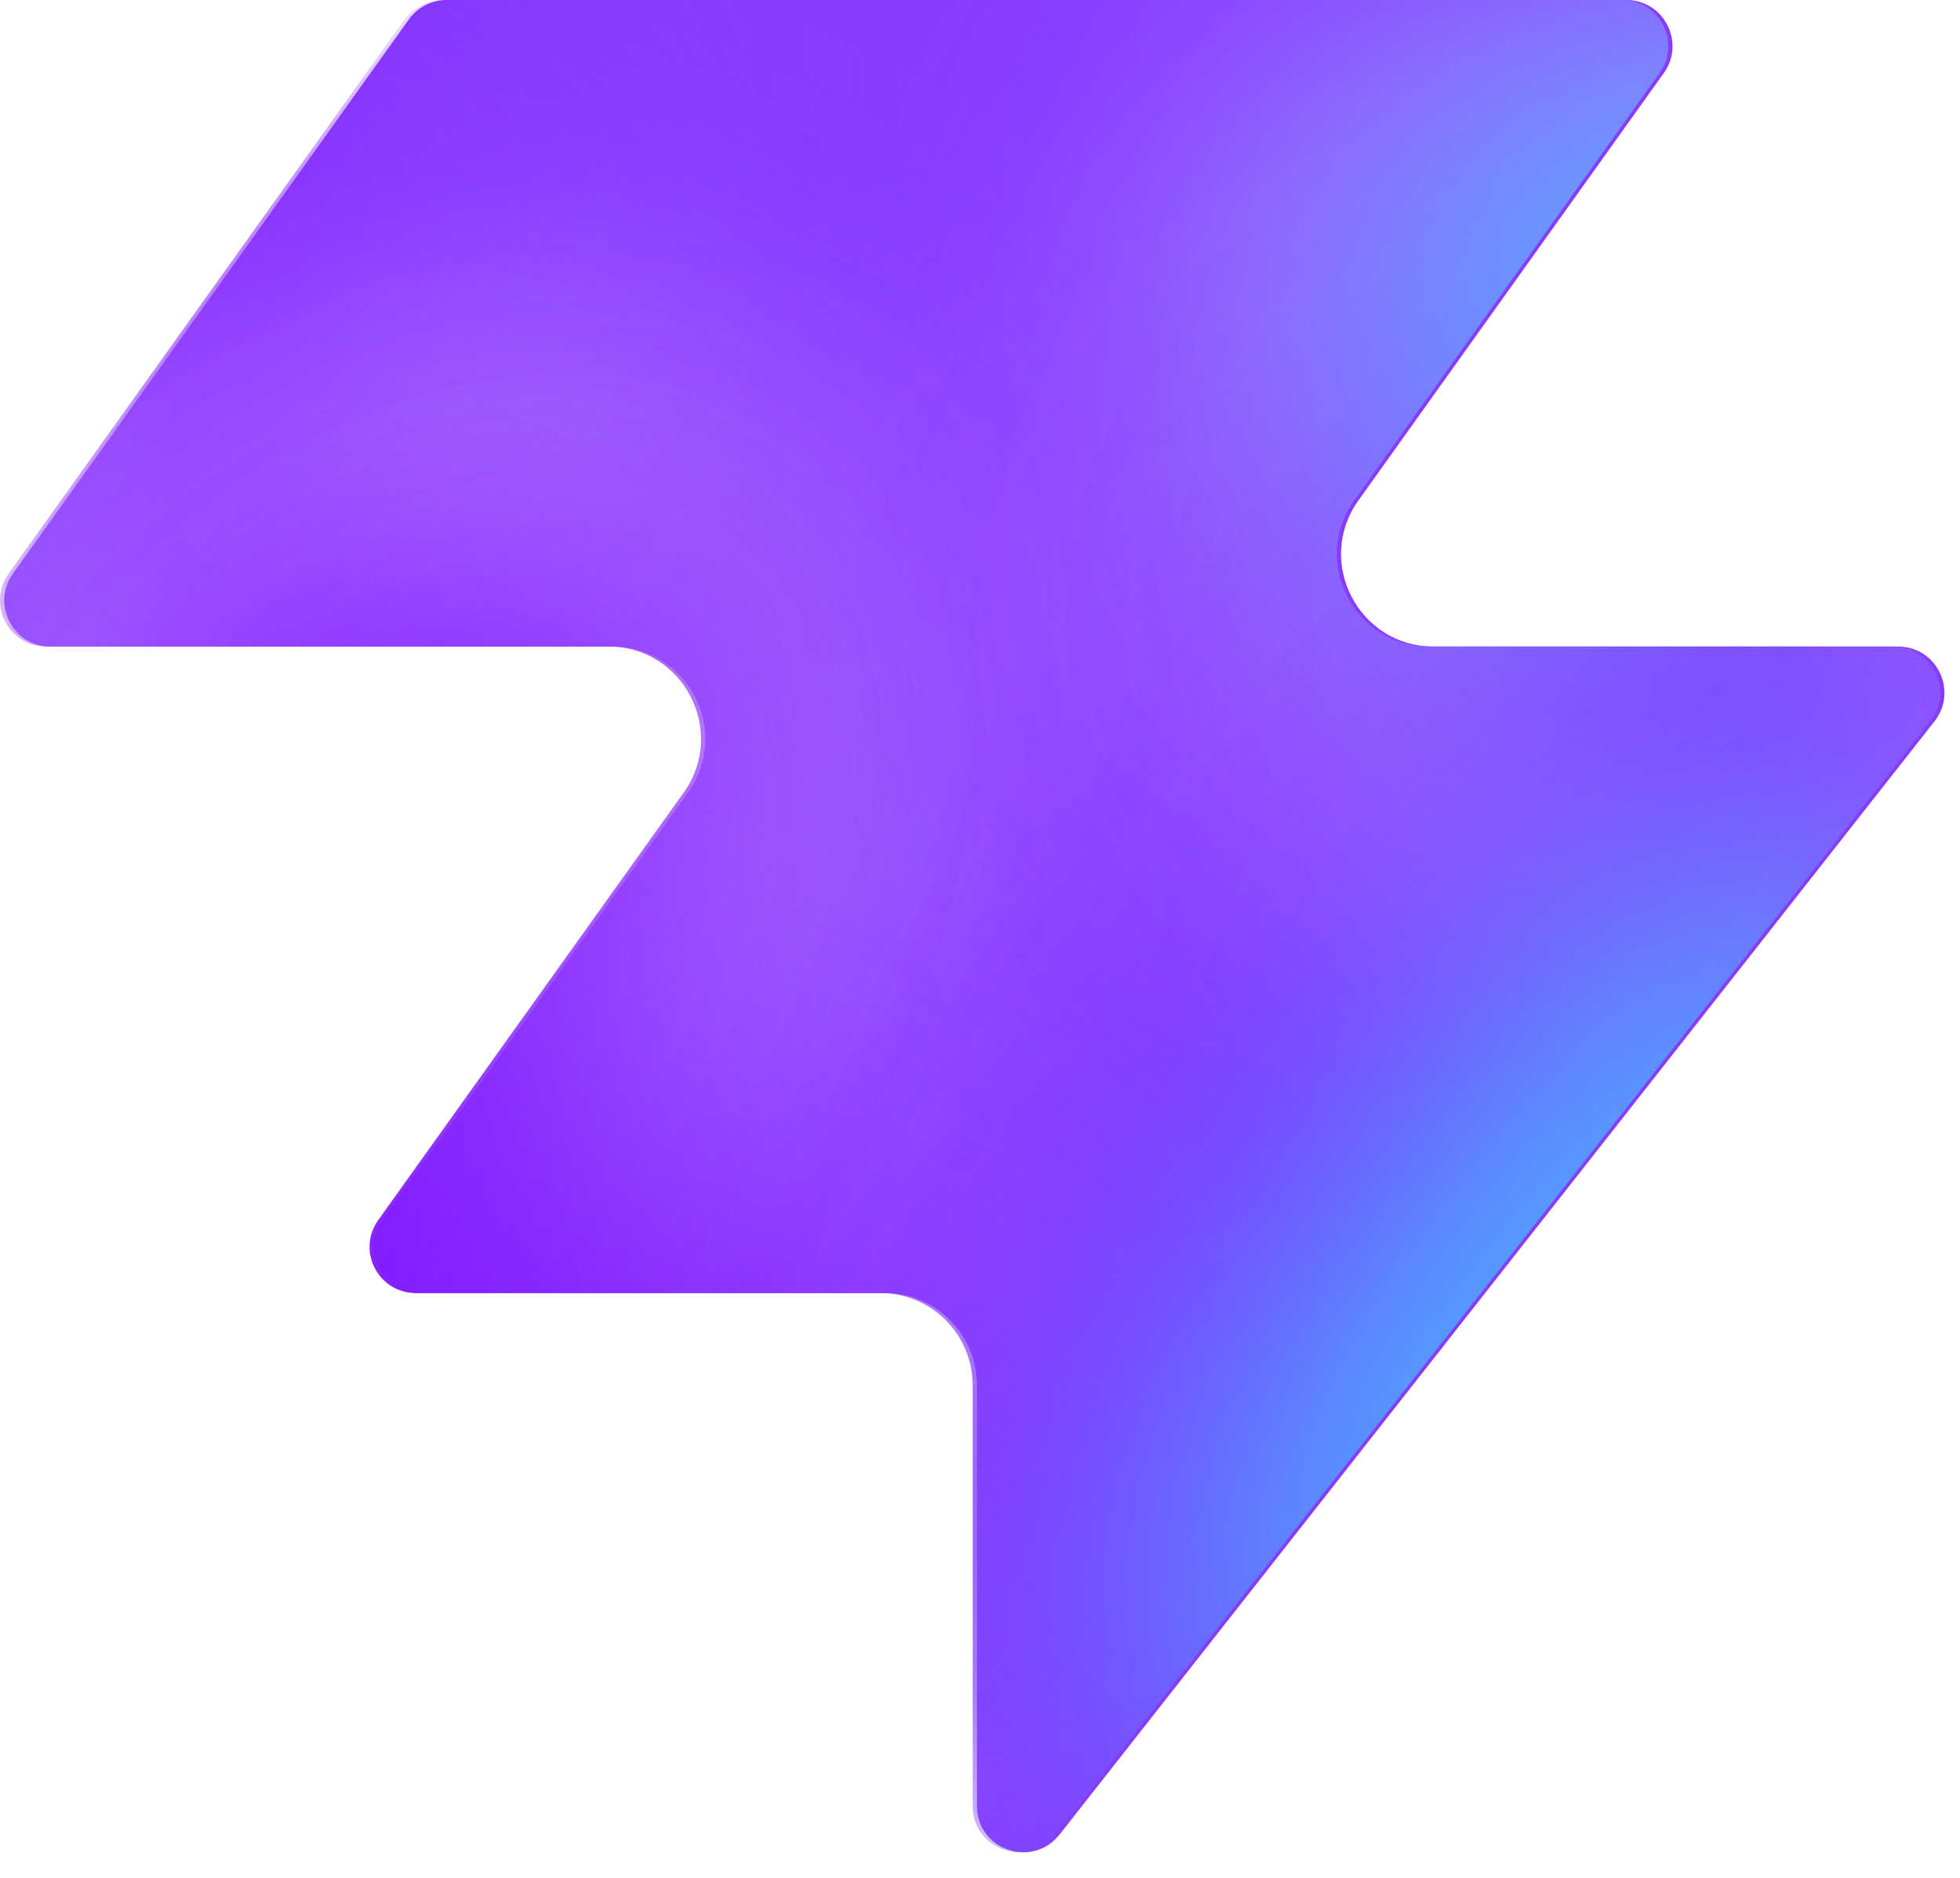
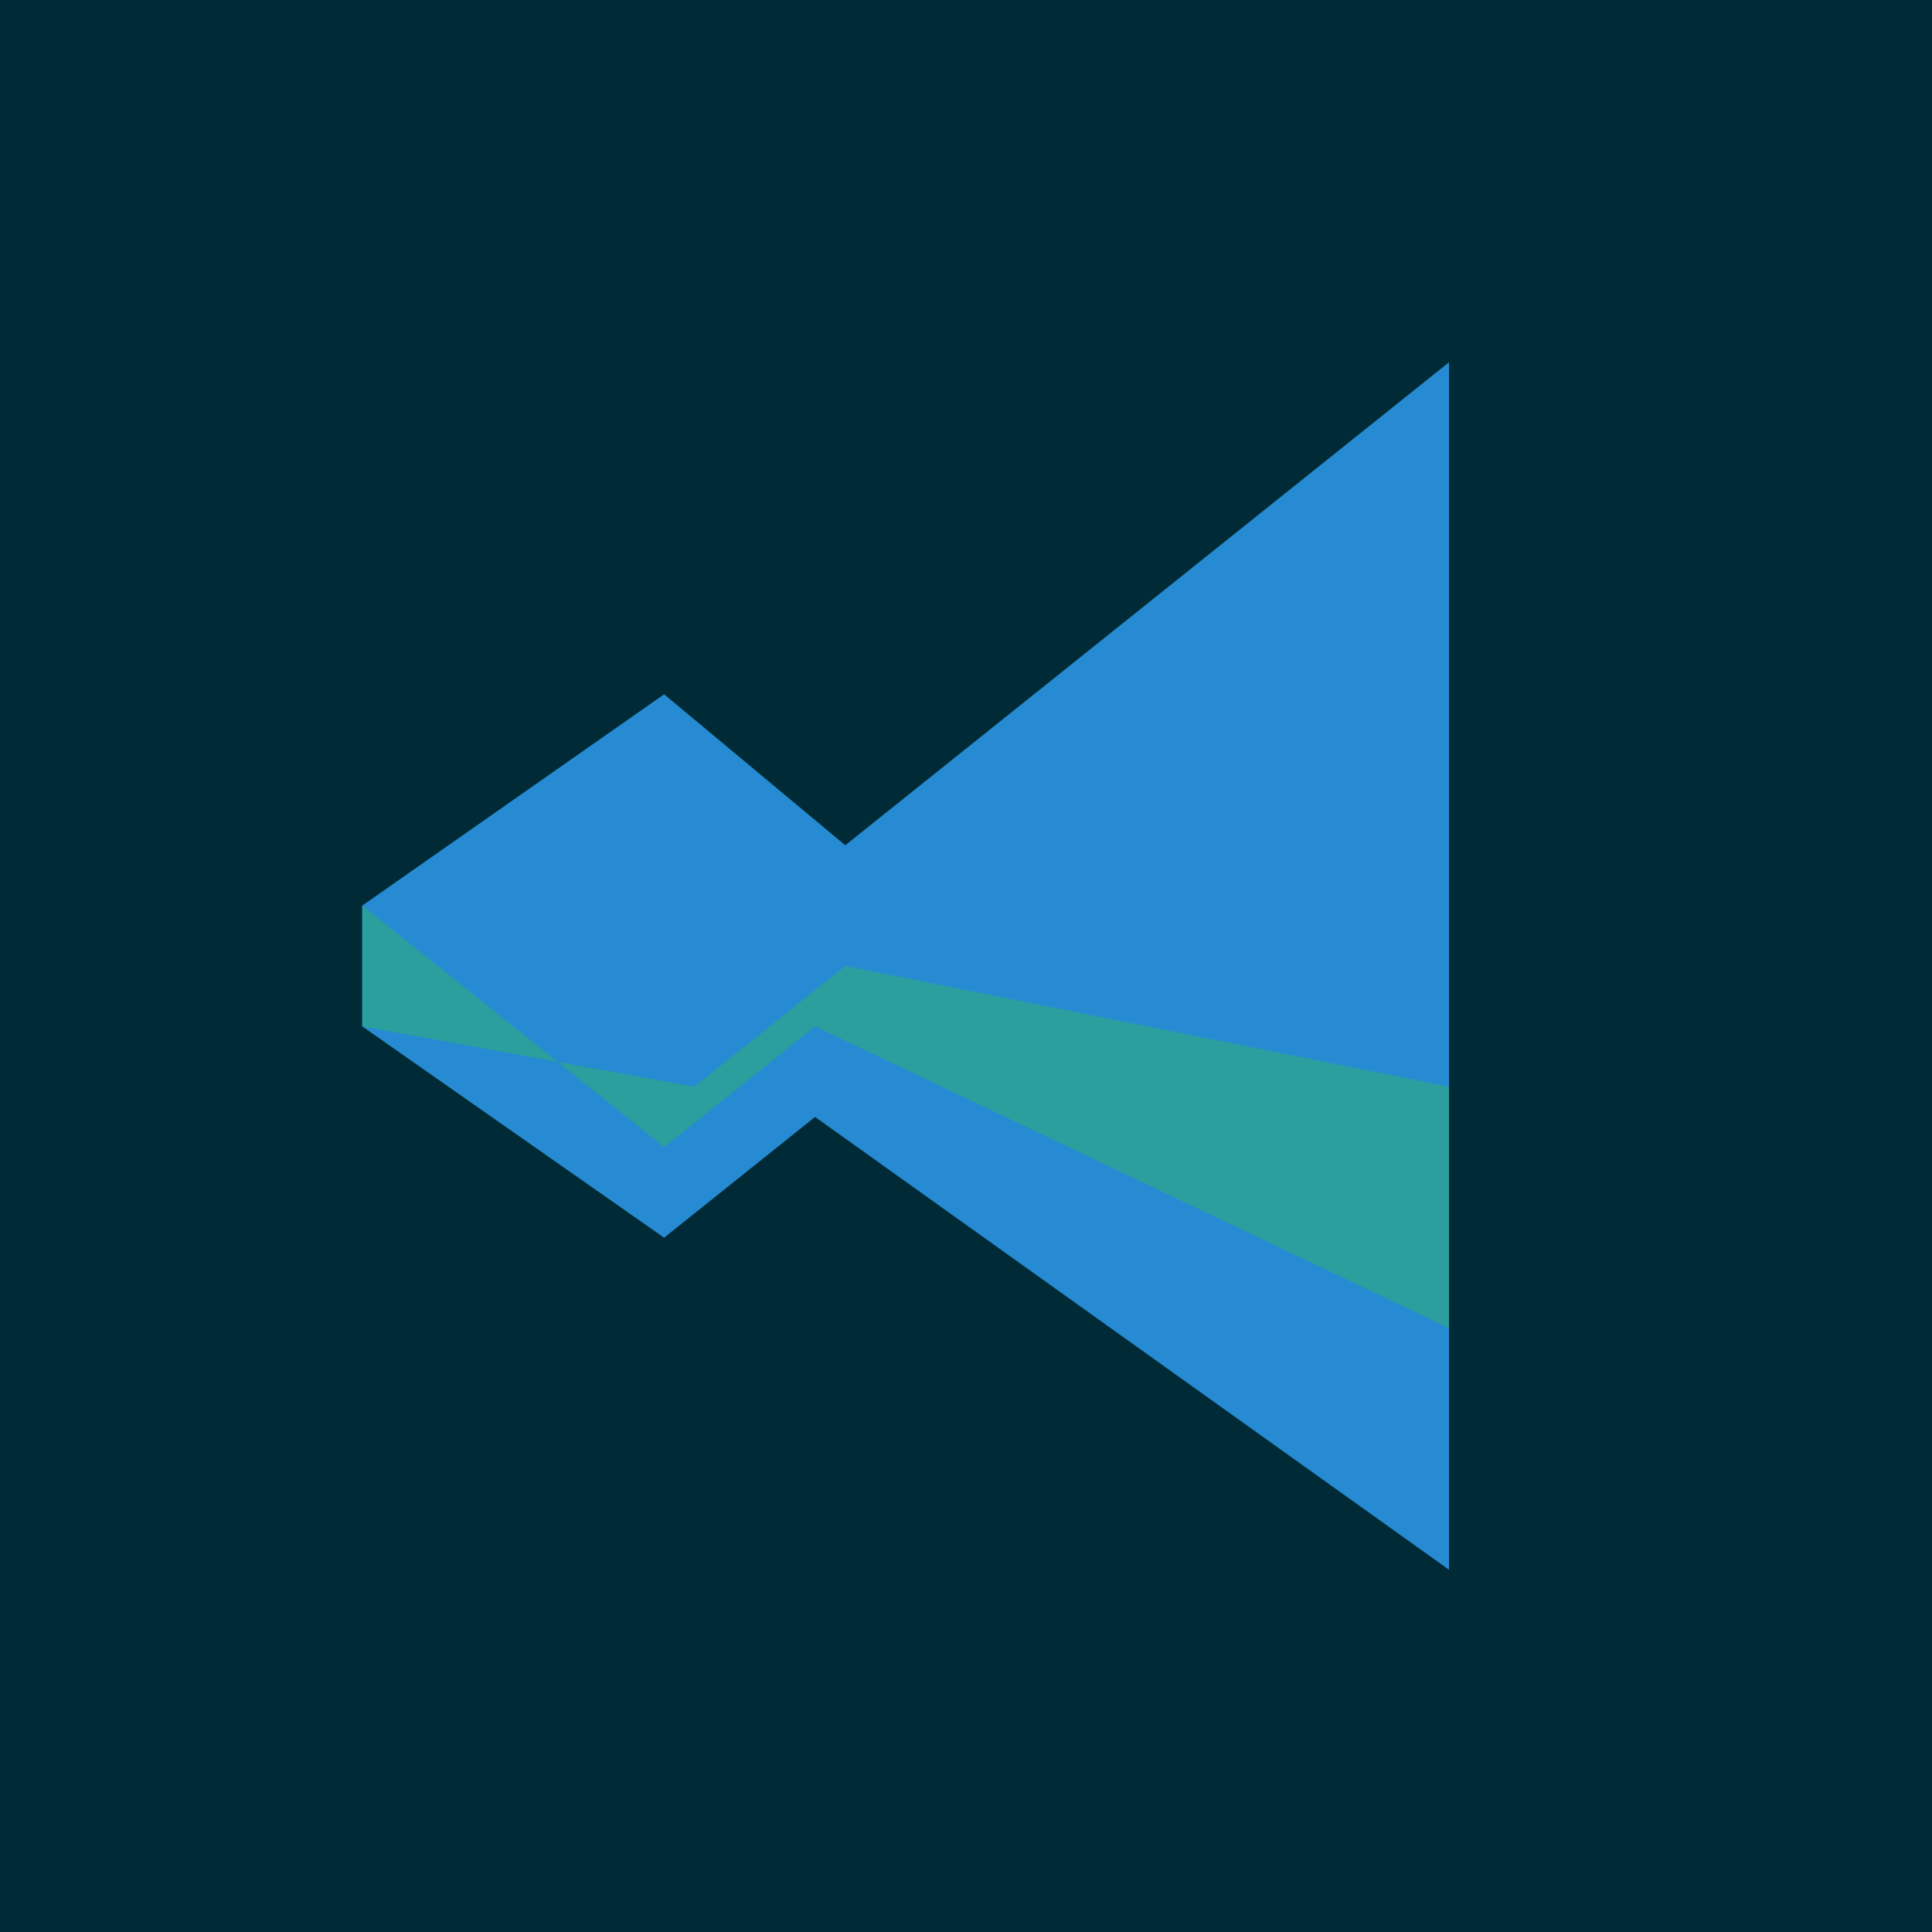
- <svg xmlns="http://www.w3.org/2000/svg" width="48" height="46" fill="none" viewBox="0 0 48 46">
-   <path fill="#863bff" d="M25.946 44.938c-.664.845-2.021.375-2.021-.698V33.937a2.26 2.26 0 0 0-2.262-2.262H10.287c-.92 0-1.456-1.04-.92-1.788l7.48-10.471c1.07-1.497 0-3.578-1.842-3.578H1.237c-.92 0-1.456-1.04-.92-1.788L10.013.474c.214-.297.556-.474.92-.474h28.894c.92 0 1.456 1.04.92 1.788l-7.48 10.471c-1.07 1.498 0 3.579 1.842 3.579h11.377c.943 0 1.473 1.088.89 1.83L25.947 44.94z" style="fill:#863bff;fill:color(display-p3 .525 .23 1);fill-opacity:1" />
-   <mask id="a" width="48" height="46" x="0" y="0" maskUnits="userSpaceOnUse" style="mask-type:alpha">
-     <path fill="#000" d="M25.842 44.938c-.664.844-2.021.375-2.021-.698V33.937a2.26 2.26 0 0 0-2.262-2.262H10.183c-.92 0-1.456-1.04-.92-1.788l7.48-10.471c1.07-1.498 0-3.579-1.842-3.579H1.133c-.92 0-1.456-1.04-.92-1.787L9.91.473c.214-.297.556-.474.92-.474h28.894c.92 0 1.456 1.04.92 1.788l-7.48 10.471c-1.07 1.498 0 3.578 1.842 3.578h11.377c.943 0 1.473 1.088.89 1.832L25.843 44.94z" style="fill:#000;fill-opacity:1" />
-   </mask>
-   <g mask="url(#a)">
-     <g filter="url(#b)">
-       <ellipse cx="5.508" cy="14.704" fill="#ede6ff" rx="5.508" ry="14.704" style="fill:#ede6ff;fill:color(display-p3 .927 .903 1);fill-opacity:1" transform="matrix(.00324 1 1 -.00324 -4.47 31.516)" />
-     </g>
-     <g filter="url(#c)">
-       <ellipse cx="10.399" cy="29.851" fill="#ede6ff" rx="10.399" ry="29.851" style="fill:#ede6ff;fill:color(display-p3 .927 .903 1);fill-opacity:1" transform="matrix(.00324 1 1 -.00324 -39.328 7.883)" />
-     </g>
-     <g filter="url(#d)">
-       <ellipse cx="5.508" cy="30.487" fill="#7e14ff" rx="5.508" ry="30.487" style="fill:#7e14ff;fill:color(display-p3 .492 .077 1);fill-opacity:1" transform="rotate(89.814 -25.913 -14.639)scale(1 -1)" />
-     </g>
-     <g filter="url(#e)">
-       <ellipse cx="5.508" cy="30.599" fill="#7e14ff" rx="5.508" ry="30.599" style="fill:#7e14ff;fill:color(display-p3 .492 .077 1);fill-opacity:1" transform="rotate(89.814 -32.644 -3.334)scale(1 -1)" />
-     </g>
-     <g filter="url(#f)">
-       <ellipse cx="5.508" cy="30.599" fill="#7e14ff" rx="5.508" ry="30.599" style="fill:#7e14ff;fill:color(display-p3 .492 .077 1);fill-opacity:1" transform="matrix(.00324 1 1 -.00324 -34.34 30.47)" />
-     </g>
-     <g filter="url(#g)">
-       <ellipse cx="14.072" cy="22.078" fill="#ede6ff" rx="14.072" ry="22.078" style="fill:#ede6ff;fill:color(display-p3 .927 .903 1);fill-opacity:1" transform="rotate(93.35 24.506 48.493)scale(-1 1)" />
-     </g>
-     <g filter="url(#h)">
-       <ellipse cx="3.47" cy="21.501" fill="#7e14ff" rx="3.47" ry="21.501" style="fill:#7e14ff;fill:color(display-p3 .492 .077 1);fill-opacity:1" transform="rotate(89.009 28.708 47.59)scale(-1 1)" />
-     </g>
-     <g filter="url(#i)">
-       <ellipse cx="3.47" cy="21.501" fill="#7e14ff" rx="3.47" ry="21.501" style="fill:#7e14ff;fill:color(display-p3 .492 .077 1);fill-opacity:1" transform="rotate(89.009 28.708 47.59)scale(-1 1)" />
-     </g>
-     <g filter="url(#j)">
-       <ellipse cx=".387" cy="8.972" fill="#7e14ff" rx="4.407" ry="29.108" style="fill:#7e14ff;fill:color(display-p3 .492 .077 1);fill-opacity:1" transform="rotate(39.51 .387 8.972)" />
-     </g>
-     <g filter="url(#k)">
-       <ellipse cx="47.523" cy="-6.092" fill="#7e14ff" rx="4.407" ry="29.108" style="fill:#7e14ff;fill:color(display-p3 .492 .077 1);fill-opacity:1" transform="rotate(37.892 47.523 -6.092)" />
-     </g>
-     <g filter="url(#l)">
-       <ellipse cx="41.412" cy="6.333" fill="#47bfff" rx="5.971" ry="9.665" style="fill:#47bfff;fill:color(display-p3 .28 .748 1);fill-opacity:1" transform="rotate(37.892 41.412 6.333)" />
-     </g>
-     <g filter="url(#m)">
-       <ellipse cx="-1.879" cy="38.332" fill="#7e14ff" rx="4.407" ry="29.108" style="fill:#7e14ff;fill:color(display-p3 .492 .077 1);fill-opacity:1" transform="rotate(37.892 -1.88 38.332)" />
-     </g>
-     <g filter="url(#n)">
-       <ellipse cx="-1.879" cy="38.332" fill="#7e14ff" rx="4.407" ry="29.108" style="fill:#7e14ff;fill:color(display-p3 .492 .077 1);fill-opacity:1" transform="rotate(37.892 -1.88 38.332)" />
-     </g>
-     <g filter="url(#o)">
-       <ellipse cx="35.651" cy="29.907" fill="#7e14ff" rx="4.407" ry="29.108" style="fill:#7e14ff;fill:color(display-p3 .492 .077 1);fill-opacity:1" transform="rotate(37.892 35.651 29.907)" />
-     </g>
-     <g filter="url(#p)">
-       <ellipse cx="38.418" cy="32.4" fill="#47bfff" rx="5.971" ry="15.297" style="fill:#47bfff;fill:color(display-p3 .28 .748 1);fill-opacity:1" transform="rotate(37.892 38.418 32.4)" />
-     </g>
-   </g>
-   <defs>
-     <filter id="b" width="60.045" height="41.654" x="-19.77" y="16.149" color-interpolation-filters="sRGB" filterUnits="userSpaceOnUse">
-       <feFlood flood-opacity="0" result="BackgroundImageFix" />
-       <feBlend in="SourceGraphic" in2="BackgroundImageFix" result="shape" />
-       <feGaussianBlur result="effect1_foregroundBlur_2002_17158" stdDeviation="7.659" />
-     </filter>
-     <filter id="c" width="90.34" height="51.437" x="-54.613" y="-7.533" color-interpolation-filters="sRGB" filterUnits="userSpaceOnUse">
-       <feFlood flood-opacity="0" result="BackgroundImageFix" />
-       <feBlend in="SourceGraphic" in2="BackgroundImageFix" result="shape" />
-       <feGaussianBlur result="effect1_foregroundBlur_2002_17158" stdDeviation="7.659" />
-     </filter>
-     <filter id="d" width="79.355" height="29.4" x="-49.64" y="2.03" color-interpolation-filters="sRGB" filterUnits="userSpaceOnUse">
-       <feFlood flood-opacity="0" result="BackgroundImageFix" />
-       <feBlend in="SourceGraphic" in2="BackgroundImageFix" result="shape" />
-       <feGaussianBlur result="effect1_foregroundBlur_2002_17158" stdDeviation="4.596" />
-     </filter>
-     <filter id="e" width="79.579" height="29.4" x="-45.045" y="20.029" color-interpolation-filters="sRGB" filterUnits="userSpaceOnUse">
-       <feFlood flood-opacity="0" result="BackgroundImageFix" />
-       <feBlend in="SourceGraphic" in2="BackgroundImageFix" result="shape" />
-       <feGaussianBlur result="effect1_foregroundBlur_2002_17158" stdDeviation="4.596" />
-     </filter>
-     <filter id="f" width="79.579" height="29.4" x="-43.513" y="21.178" color-interpolation-filters="sRGB" filterUnits="userSpaceOnUse">
-       <feFlood flood-opacity="0" result="BackgroundImageFix" />
-       <feBlend in="SourceGraphic" in2="BackgroundImageFix" result="shape" />
-       <feGaussianBlur result="effect1_foregroundBlur_2002_17158" stdDeviation="4.596" />
-     </filter>
-     <filter id="g" width="74.749" height="58.852" x="15.756" y="-17.901" color-interpolation-filters="sRGB" filterUnits="userSpaceOnUse">
-       <feFlood flood-opacity="0" result="BackgroundImageFix" />
-       <feBlend in="SourceGraphic" in2="BackgroundImageFix" result="shape" />
-       <feGaussianBlur result="effect1_foregroundBlur_2002_17158" stdDeviation="7.659" />
-     </filter>
-     <filter id="h" width="61.377" height="25.362" x="23.548" y="2.284" color-interpolation-filters="sRGB" filterUnits="userSpaceOnUse">
-       <feFlood flood-opacity="0" result="BackgroundImageFix" />
-       <feBlend in="SourceGraphic" in2="BackgroundImageFix" result="shape" />
-       <feGaussianBlur result="effect1_foregroundBlur_2002_17158" stdDeviation="4.596" />
-     </filter>
-     <filter id="i" width="61.377" height="25.362" x="23.548" y="2.284" color-interpolation-filters="sRGB" filterUnits="userSpaceOnUse">
-       <feFlood flood-opacity="0" result="BackgroundImageFix" />
-       <feBlend in="SourceGraphic" in2="BackgroundImageFix" result="shape" />
-       <feGaussianBlur result="effect1_foregroundBlur_2002_17158" stdDeviation="4.596" />
-     </filter>
-     <filter id="j" width="56.045" height="63.649" x="-27.636" y="-22.853" color-interpolation-filters="sRGB" filterUnits="userSpaceOnUse">
-       <feFlood flood-opacity="0" result="BackgroundImageFix" />
-       <feBlend in="SourceGraphic" in2="BackgroundImageFix" result="shape" />
-       <feGaussianBlur result="effect1_foregroundBlur_2002_17158" stdDeviation="4.596" />
-     </filter>
-     <filter id="k" width="54.814" height="64.646" x="20.116" y="-38.415" color-interpolation-filters="sRGB" filterUnits="userSpaceOnUse">
-       <feFlood flood-opacity="0" result="BackgroundImageFix" />
-       <feBlend in="SourceGraphic" in2="BackgroundImageFix" result="shape" />
-       <feGaussianBlur result="effect1_foregroundBlur_2002_17158" stdDeviation="4.596" />
-     </filter>
-     <filter id="l" width="33.541" height="35.313" x="24.641" y="-11.323" color-interpolation-filters="sRGB" filterUnits="userSpaceOnUse">
-       <feFlood flood-opacity="0" result="BackgroundImageFix" />
-       <feBlend in="SourceGraphic" in2="BackgroundImageFix" result="shape" />
-       <feGaussianBlur result="effect1_foregroundBlur_2002_17158" stdDeviation="4.596" />
-     </filter>
-     <filter id="m" width="54.814" height="64.646" x="-29.286" y="6.009" color-interpolation-filters="sRGB" filterUnits="userSpaceOnUse">
-       <feFlood flood-opacity="0" result="BackgroundImageFix" />
-       <feBlend in="SourceGraphic" in2="BackgroundImageFix" result="shape" />
-       <feGaussianBlur result="effect1_foregroundBlur_2002_17158" stdDeviation="4.596" />
-     </filter>
-     <filter id="n" width="54.814" height="64.646" x="-29.286" y="6.009" color-interpolation-filters="sRGB" filterUnits="userSpaceOnUse">
-       <feFlood flood-opacity="0" result="BackgroundImageFix" />
-       <feBlend in="SourceGraphic" in2="BackgroundImageFix" result="shape" />
-       <feGaussianBlur result="effect1_foregroundBlur_2002_17158" stdDeviation="4.596" />
-     </filter>
-     <filter id="o" width="54.814" height="64.646" x="8.244" y="-2.416" color-interpolation-filters="sRGB" filterUnits="userSpaceOnUse">
-       <feFlood flood-opacity="0" result="BackgroundImageFix" />
-       <feBlend in="SourceGraphic" in2="BackgroundImageFix" result="shape" />
-       <feGaussianBlur result="effect1_foregroundBlur_2002_17158" stdDeviation="4.596" />
-     </filter>
-     <filter id="p" width="39.409" height="43.623" x="18.713" y="10.588" color-interpolation-filters="sRGB" filterUnits="userSpaceOnUse">
-       <feFlood flood-opacity="0" result="BackgroundImageFix" />
-       <feBlend in="SourceGraphic" in2="BackgroundImageFix" result="shape" />
-       <feGaussianBlur result="effect1_foregroundBlur_2002_17158" stdDeviation="4.596" />
-     </filter>
-   </defs>
+ <svg xmlns="http://www.w3.org/2000/svg" viewBox="0 0 32 32">
+   <rect width="32" height="32" fill="#002b36" />
+   <path fill="#268bd2" d="M24 6L14 14l-3-2.5L6 15v2l5 3.5 2.5-2L24 26V6z" />
+   <path fill="#2aa198" d="M6 15l5 4 2.5-2L24 22v-4L14 16l-2.5 2L6 17v-2z" opacity=".9" />
</svg>
